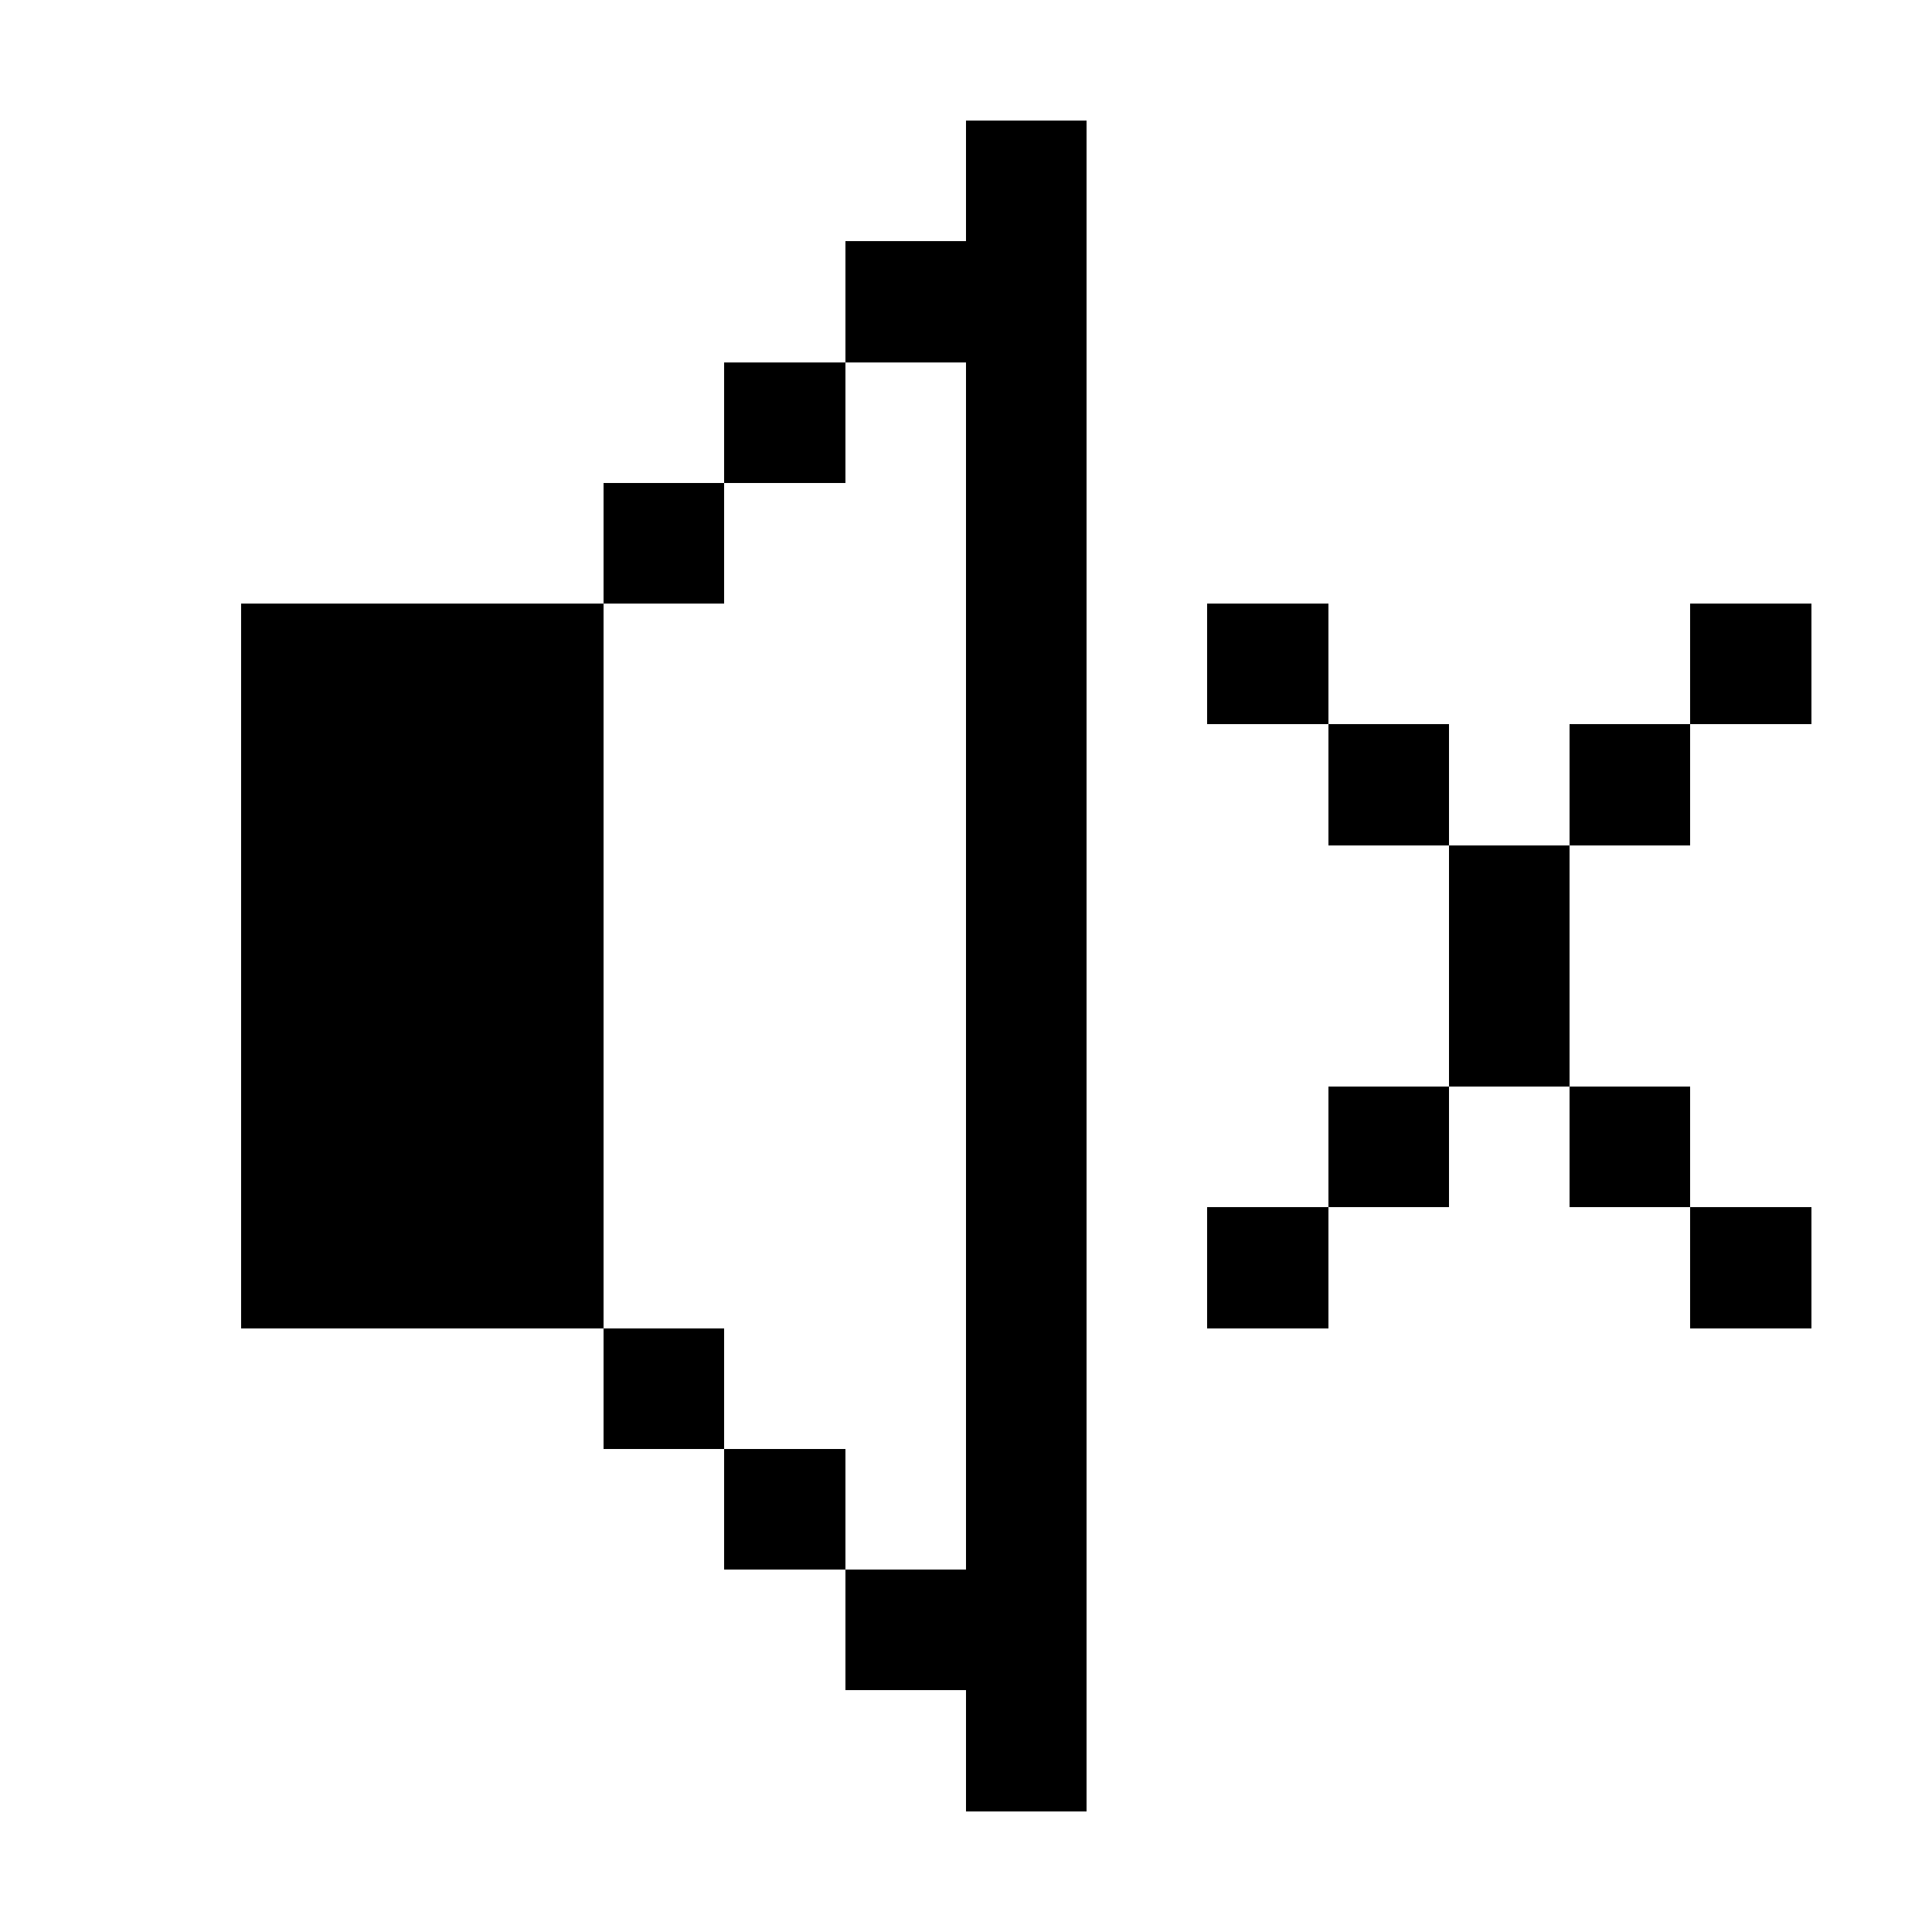
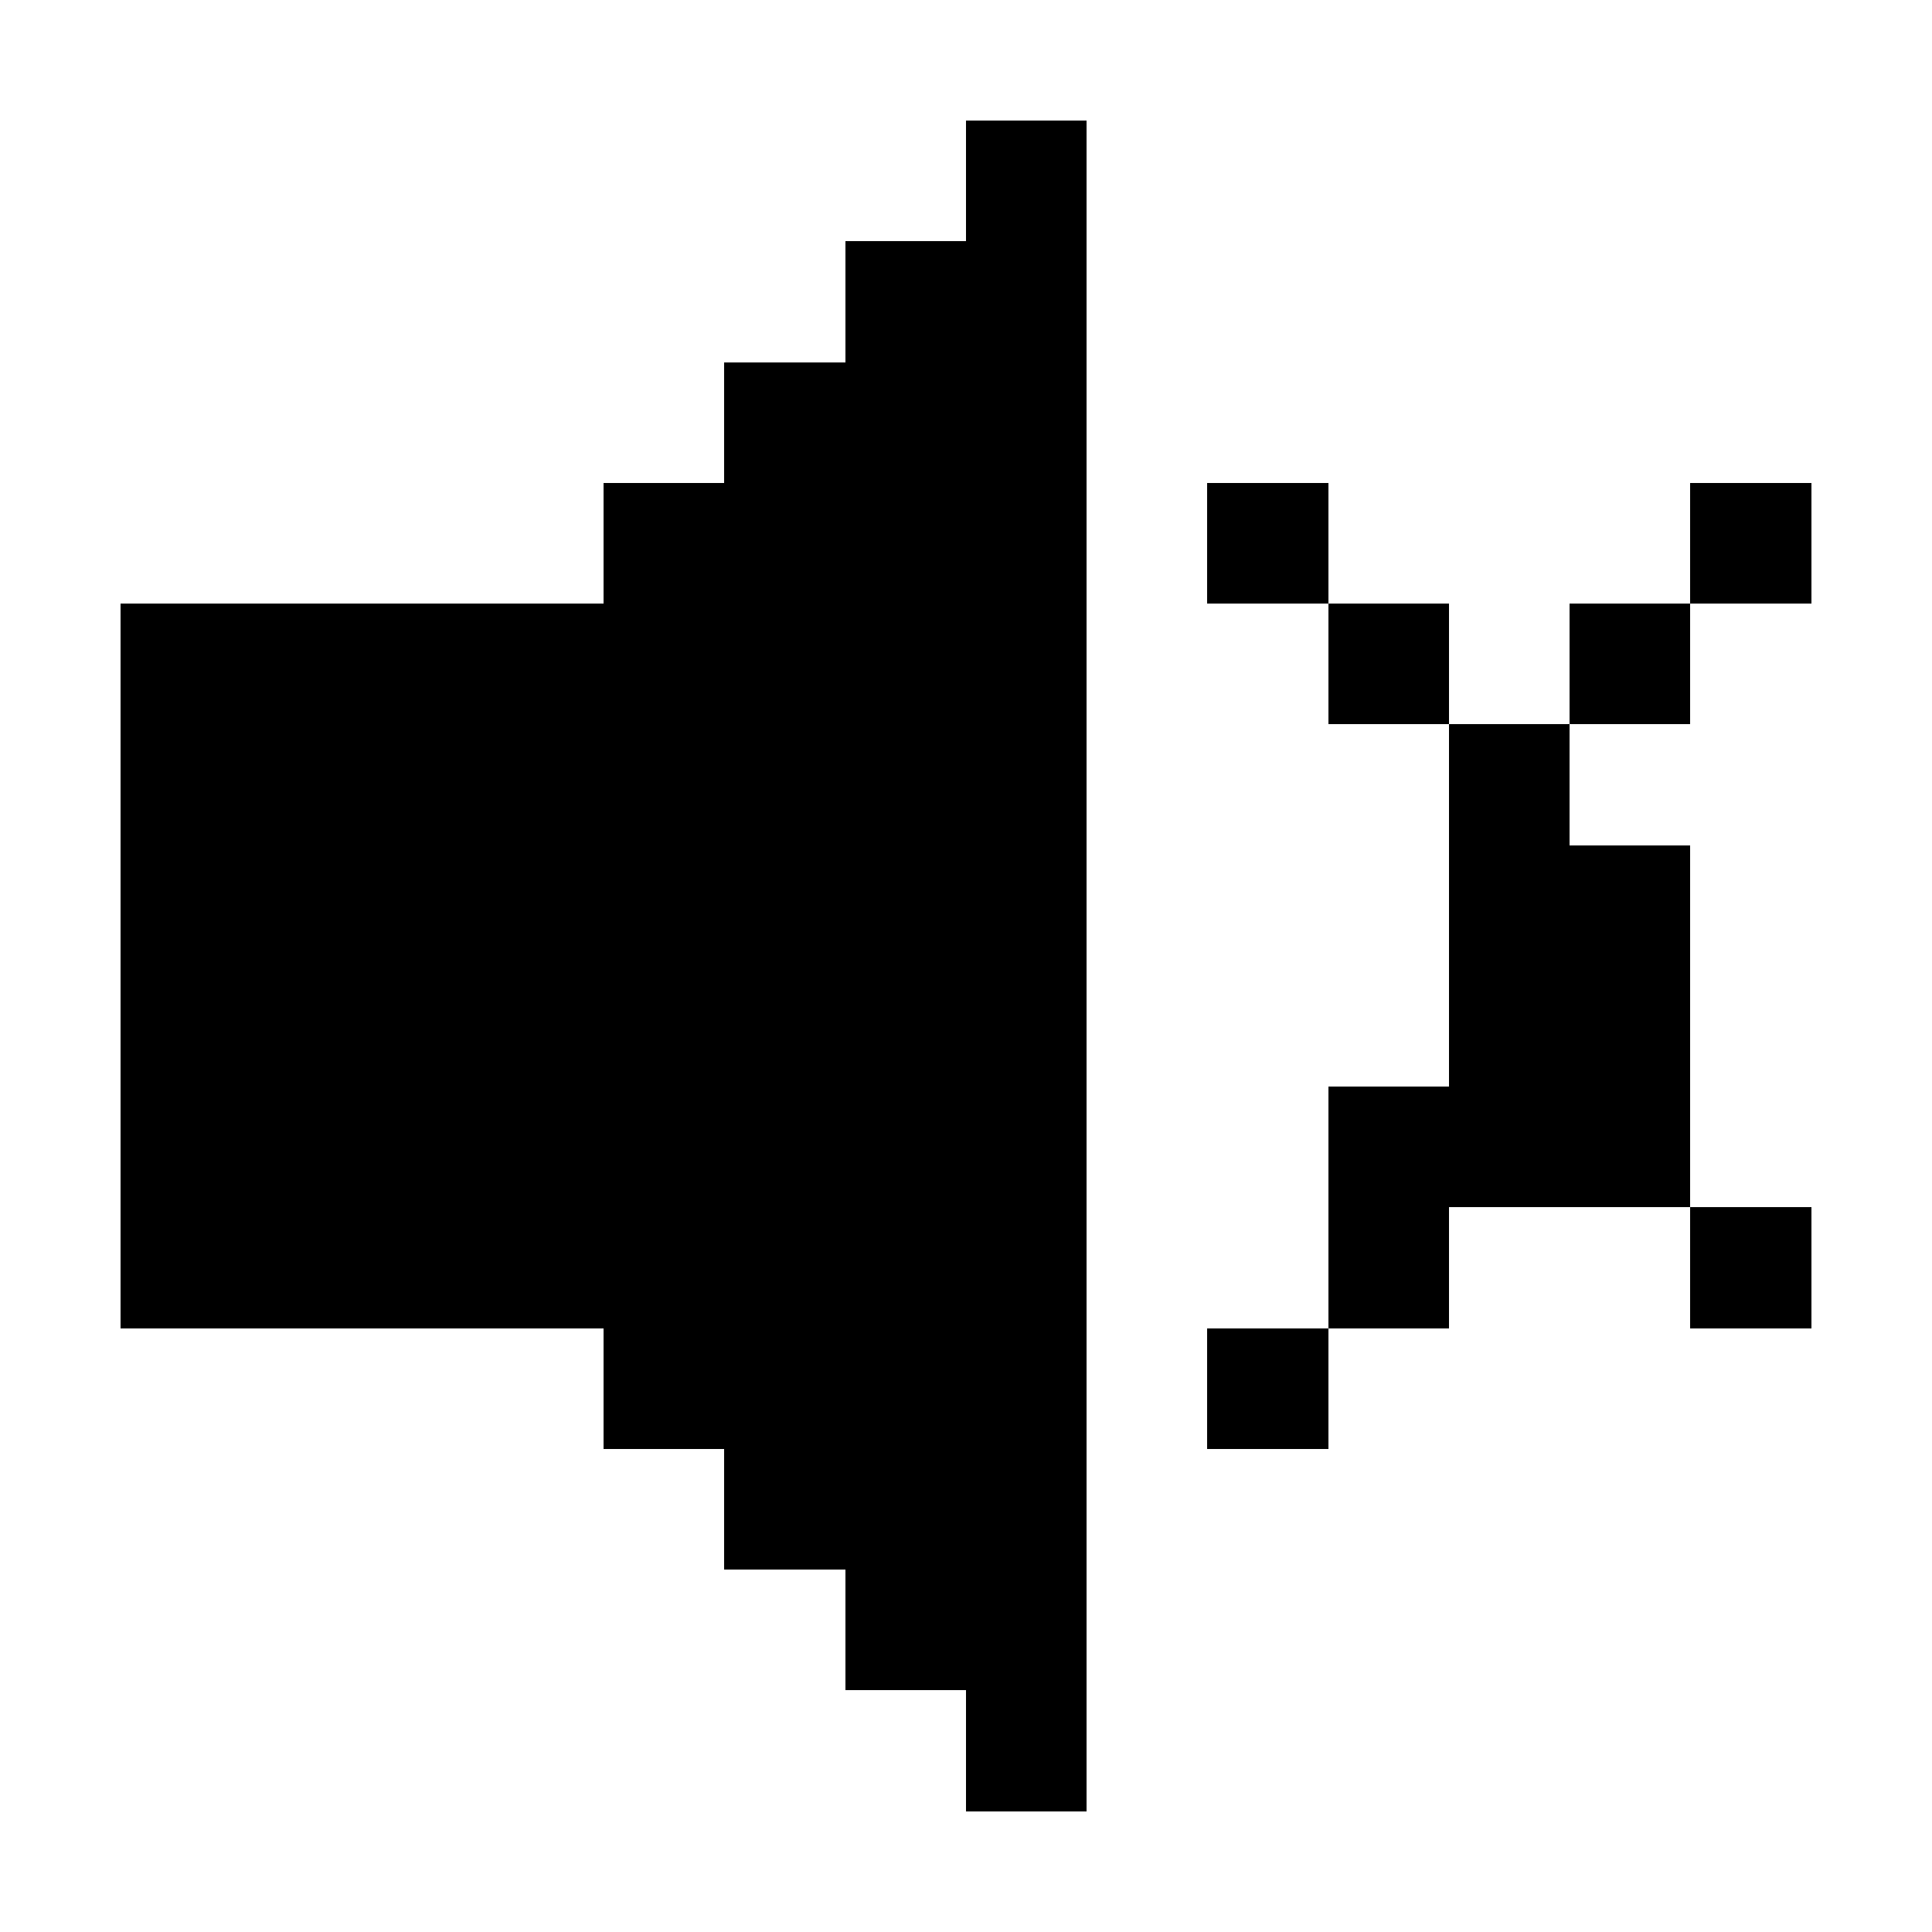
<svg xmlns="http://www.w3.org/2000/svg" width="16" height="16" viewBox="0 0 16 16" shape-rendering="crispEdges">
-   <rect x="2" y="5" width="1" height="6" fill="black" />
-   <rect x="3" y="5" width="1" height="6" fill="black" />
-   <rect x="4" y="5" width="1" height="6" fill="black" />
-   <rect x="5" y="4" width="1" height="1" fill="black" />
-   <rect x="5" y="11" width="1" height="1" fill="black" />
-   <rect x="6" y="3" width="1" height="1" fill="black" />
-   <rect x="6" y="12" width="1" height="1" fill="black" />
-   <rect x="7" y="2" width="1" height="1" fill="black" />
-   <rect x="7" y="13" width="1" height="1" fill="black" />
+   <rect x="1" y="5" width="4" height="6" fill="black" />
+   <rect x="5" y="4" width="1" height="8" fill="black" />
+   <rect x="6" y="3" width="1" height="10" fill="black" />
+   <rect x="7" y="2" width="1" height="12" fill="black" />
  <rect x="8" y="1" width="1" height="14" fill="black" />
-   <rect x="10" y="5" width="1" height="1" fill="black" />
-   <rect x="14" y="5" width="1" height="1" fill="black" />
-   <rect x="11" y="6" width="1" height="1" fill="black" />
-   <rect x="13" y="6" width="1" height="1" fill="black" />
-   <rect x="12" y="7" width="1" height="2" fill="black" />
+   <rect x="10" y="4" width="1" height="1" fill="black" />
+   <rect x="11" y="5" width="1" height="1" fill="black" />
+   <rect x="12" y="6" width="1" height="1" fill="black" />
+   <rect x="13" y="7" width="1" height="2" fill="black" />
+   <rect x="12" y="9" width="1" height="1" fill="black" />
+   <rect x="11" y="10" width="1" height="1" fill="black" />
+   <rect x="10" y="11" width="1" height="1" fill="black" />
+   <rect x="14" y="4" width="1" height="1" fill="black" />
+   <rect x="13" y="5" width="1" height="1" fill="black" />
  <rect x="11" y="9" width="1" height="1" fill="black" />
  <rect x="13" y="9" width="1" height="1" fill="black" />
-   <rect x="10" y="10" width="1" height="1" fill="black" />
  <rect x="14" y="10" width="1" height="1" fill="black" />
+   <rect x="12" y="7" width="1" height="2" fill="black" />
</svg>
